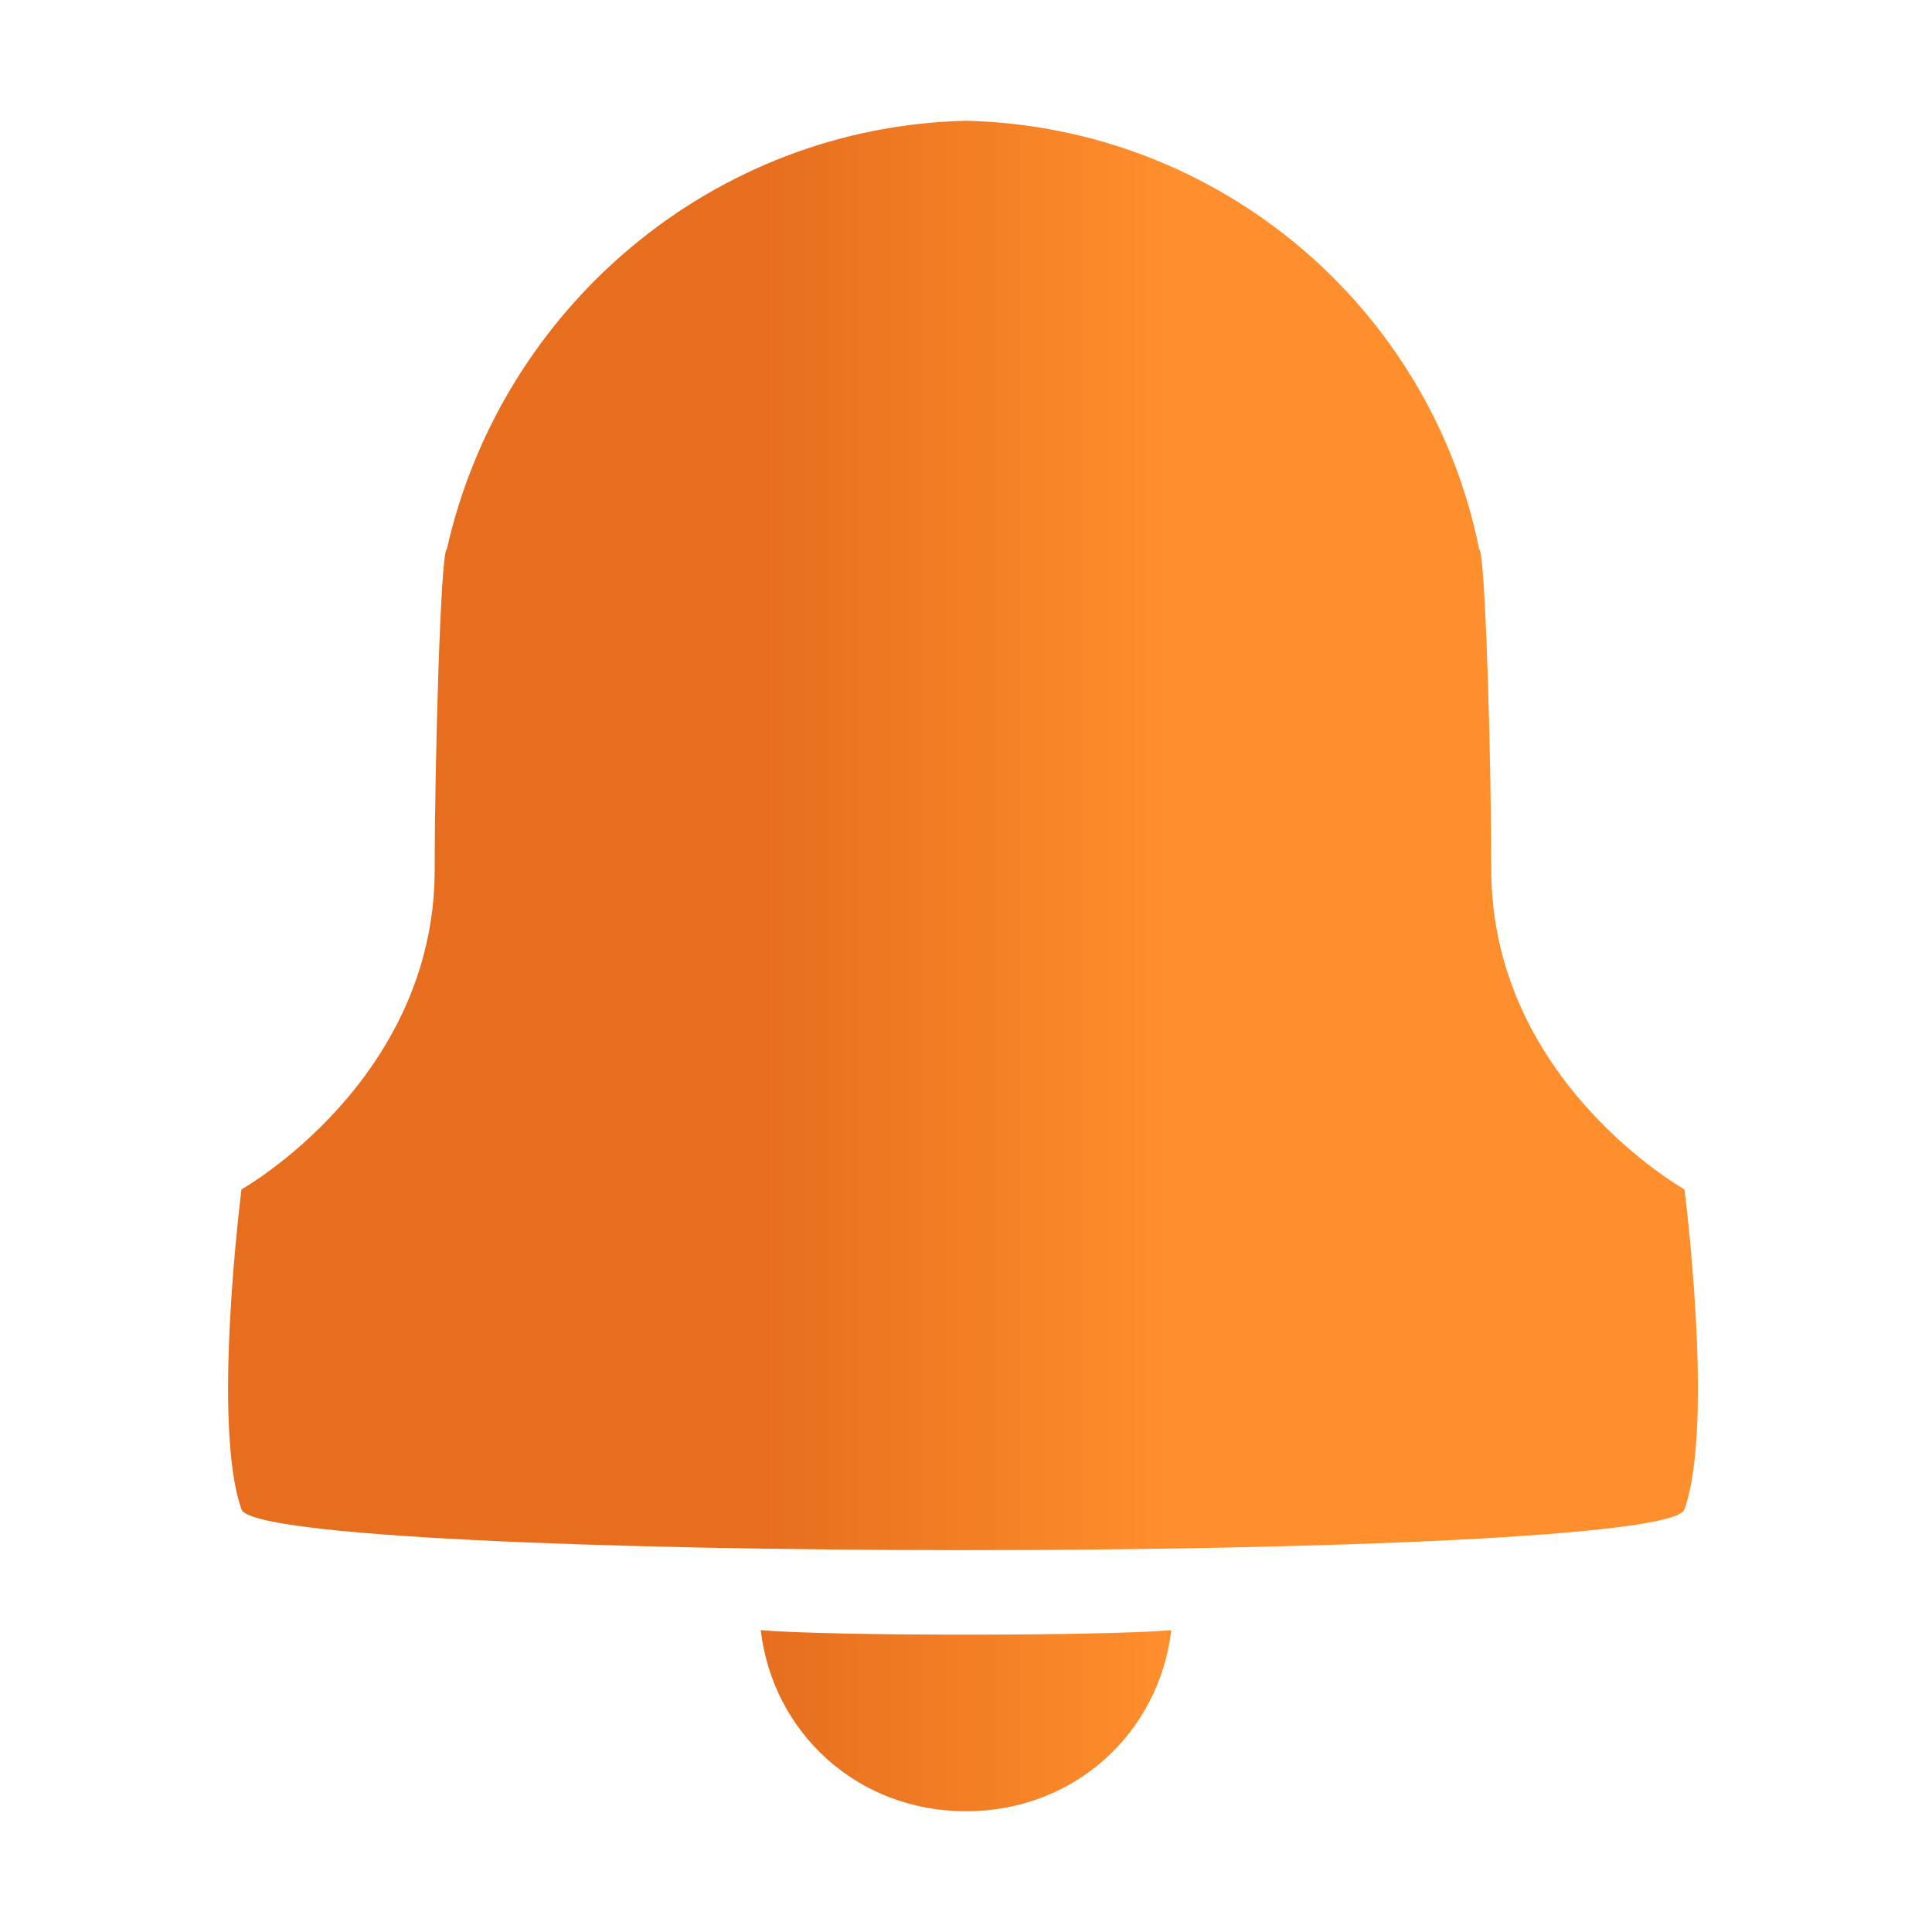
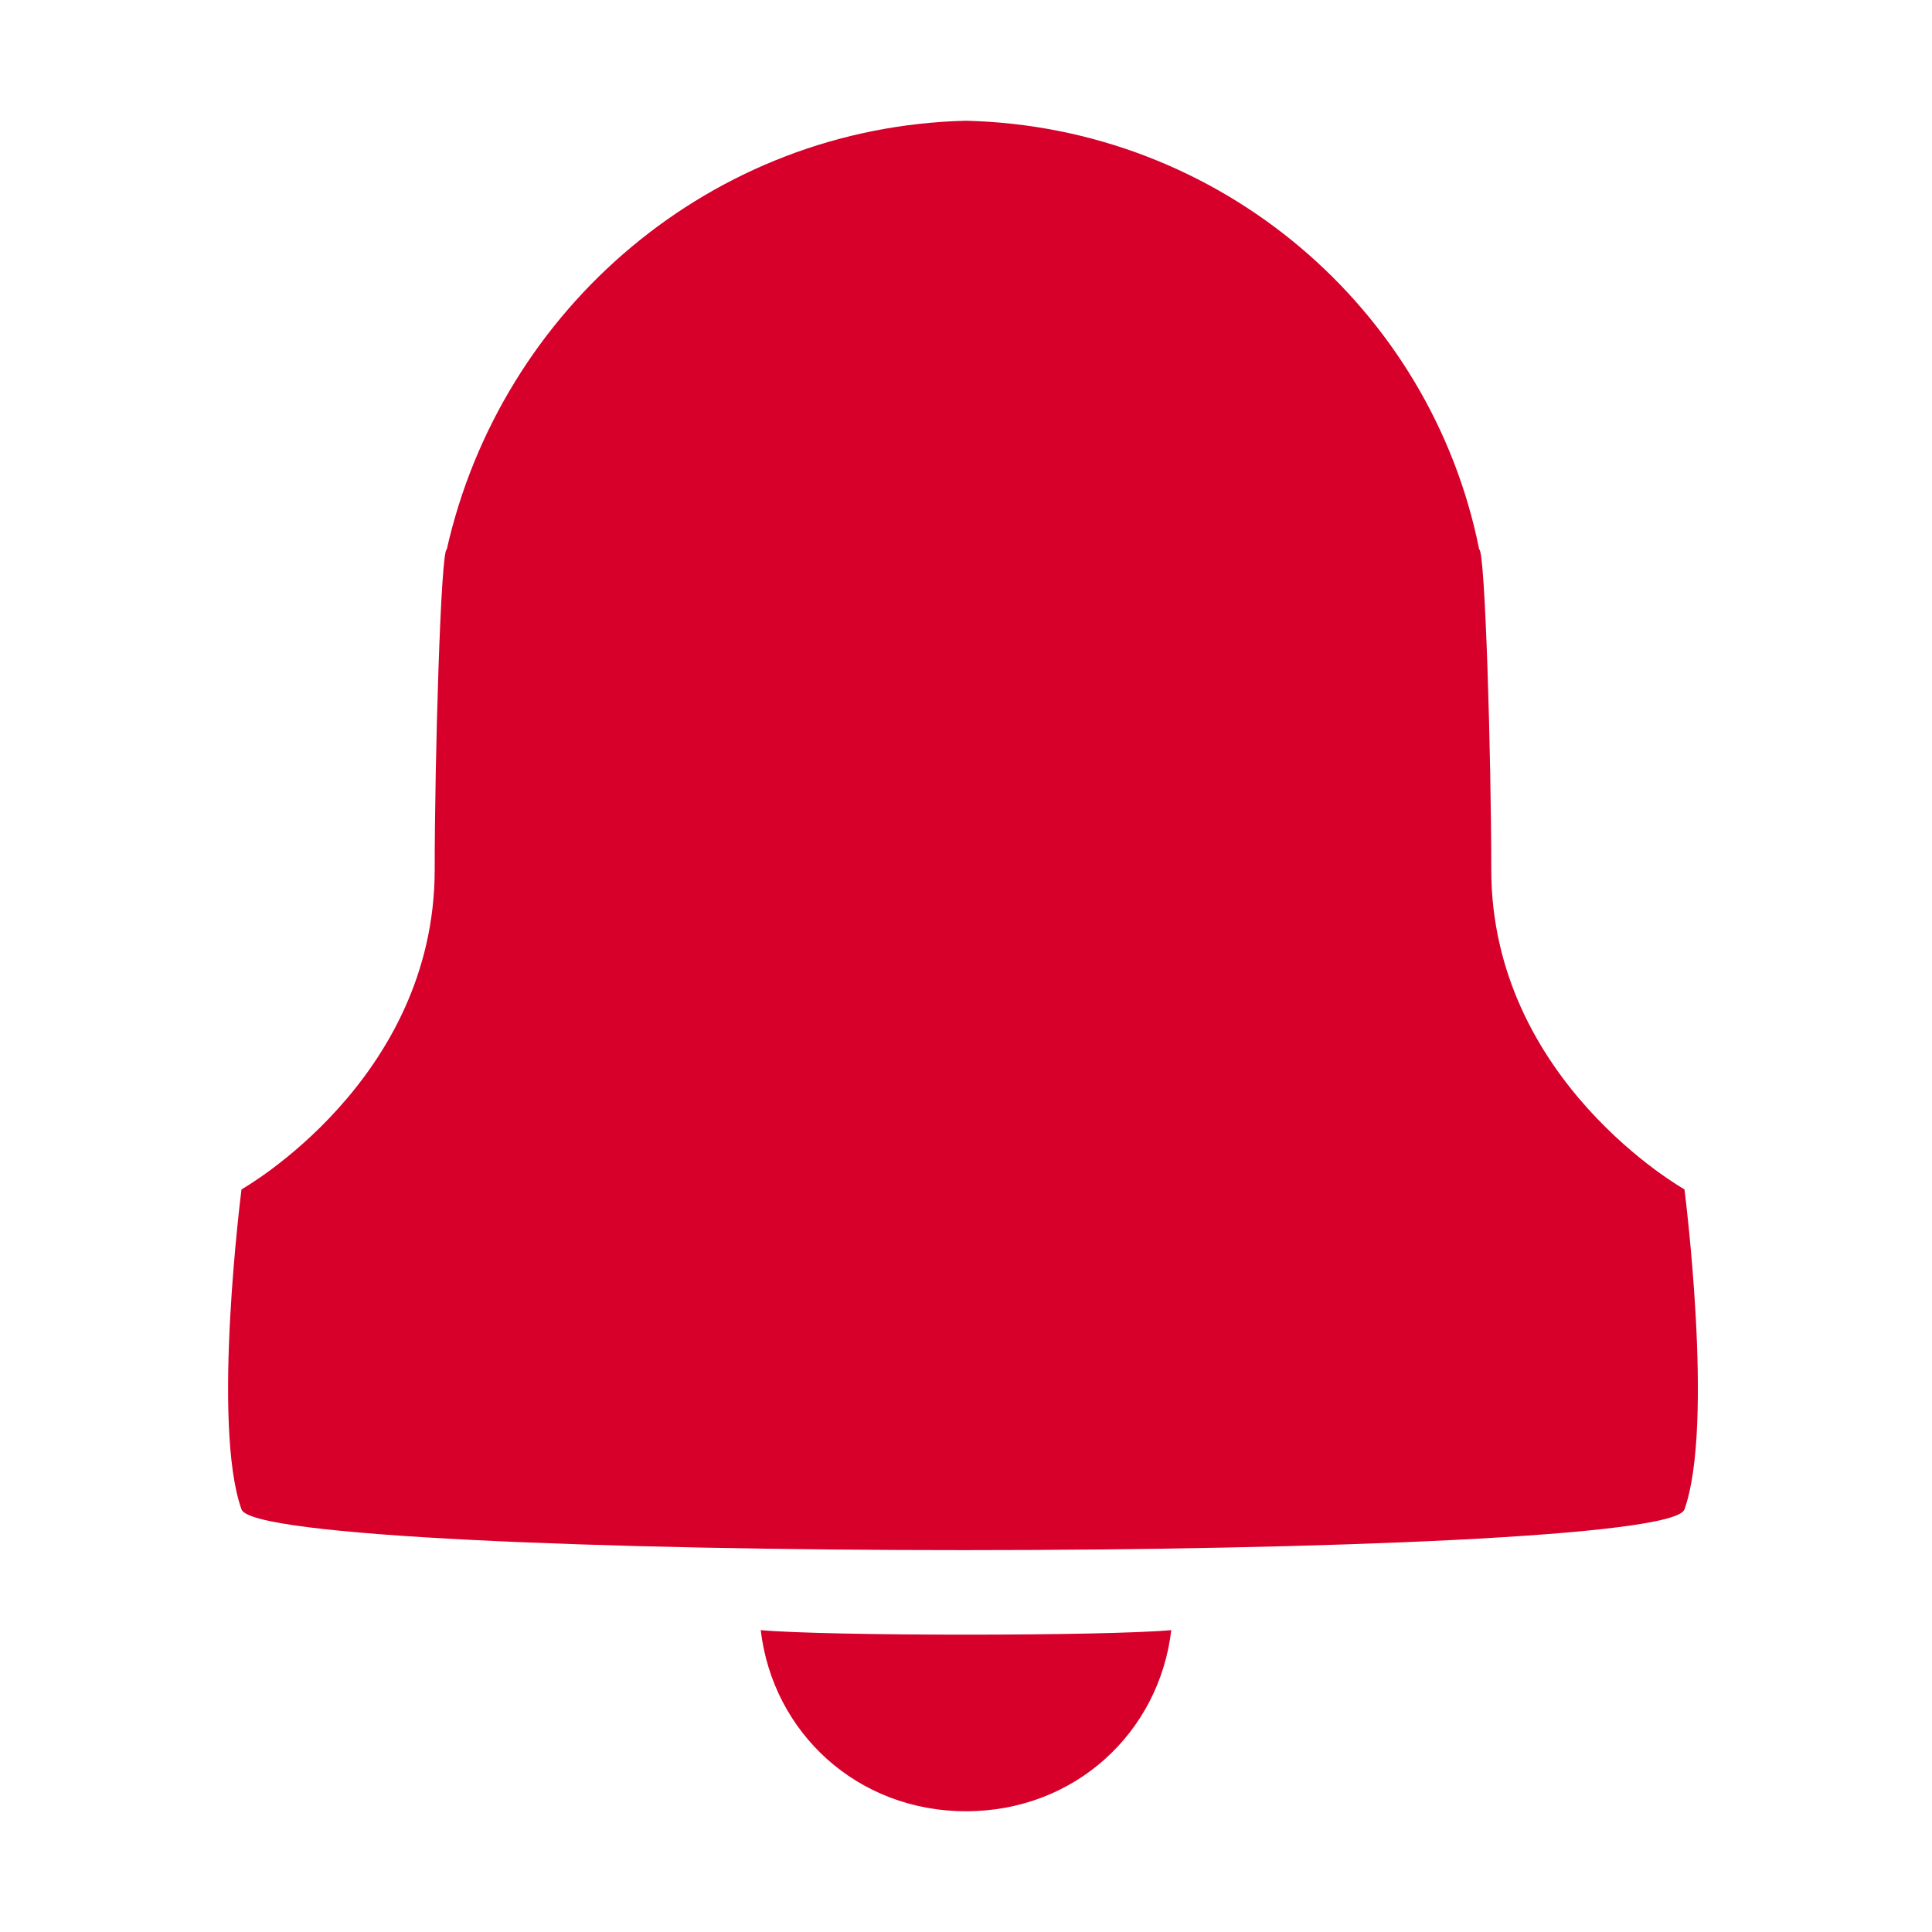
- <svg xmlns="http://www.w3.org/2000/svg" xmlns:xlink="http://www.w3.org/1999/xlink" version="1.1" id="Layer_1" x="0px" y="0px" width="16px" height="16px" viewBox="0 0 32 32" enable-background="new 0 0 32 32" xml:space="preserve">
+ <svg xmlns="http://www.w3.org/2000/svg" xmlns:xlink="http://www.w3.org/1999/xlink" version="1.1" id="Layer_1" x="0px" y="0px" width="16px" height="16px" viewBox="0 0 16 16" enable-background="new 0 0 16 16" xml:space="preserve">
  <g>
-     <defs>
-       <path id="SVGID_1_" d="M12.6,27c0.2,1.7,1.6,3,3.4,3s3.2-1.3,3.4-3C18.3,27.1,13.7,27.1,12.6,27 M16,2c-4.2,0.1-7.7,3.1-8.6,7.1    c-0.1,0-0.2,3.5-0.2,5.3c0,3.5-3.2,5.3-3.2,5.3S3.5,23.6,4,25c0.3,0.9,23.6,0.9,23.9,0c0.5-1.4,0-5.3,0-5.3s-3.2-1.8-3.2-5.3    c0-1.8-0.1-5.3-0.2-5.3C23.7,5.1,20.2,2.1,16,2z" />
-     </defs>
-     <clipPath id="SVGID_2_">
-       <use xlink:href="#SVGID_1_" overflow="visible" />
-     </clipPath>
-     <linearGradient id="SVGID_3_" gradientUnits="userSpaceOnUse" x1="0.586" y1="35.596" x2="1.586" y2="35.596" gradientTransform="matrix(-6.7681 0 0 -6.7681 23.3473 256.9189)">
-       <stop offset="0" style="stop-color:#FF8E2C" />
-       <stop offset="1.000000e-02" style="stop-color:#FF8E2C" />
-       <stop offset="1" style="stop-color:#E66E1E" />
-     </linearGradient>
-     <rect x="3.5" y="2" clip-path="url(#SVGID_2_)" fill="url(#SVGID_3_)" width="25" height="28" />
+     <g>
+       <defs>
+         <path id="SVGID_1_" d="M6.3,13.5C6.4,14.35,7.1,15,8,15c0.9,0,1.6-0.65,1.7-1.5C9.15,13.55,6.85,13.55,6.3,13.5 M8,1     C5.9,1.05,4.15,2.55,3.7,4.55c-0.05,0-0.1,1.75-0.1,2.65C3.6,8.95,2,9.85,2,9.85S1.75,11.8,2,12.5c0.15,0.45,11.8,0.45,11.95,0     c0.25-0.7,0-2.65,0-2.65S12.35,8.95,12.35,7.2c0-0.9-0.05-2.65-0.1-2.65C11.85,2.55,10.1,1.05,8,1z" />
+       </defs>
+       <clipPath id="SVGID_2_">
+         <use xlink:href="#SVGID_1_" overflow="visible" />
+       </clipPath>
+       <rect x="1.75" y="1" clip-path="url(#SVGID_2_)" fill="#D6002B" width="12.5" height="14" />
+     </g>
  </g>
</svg>
